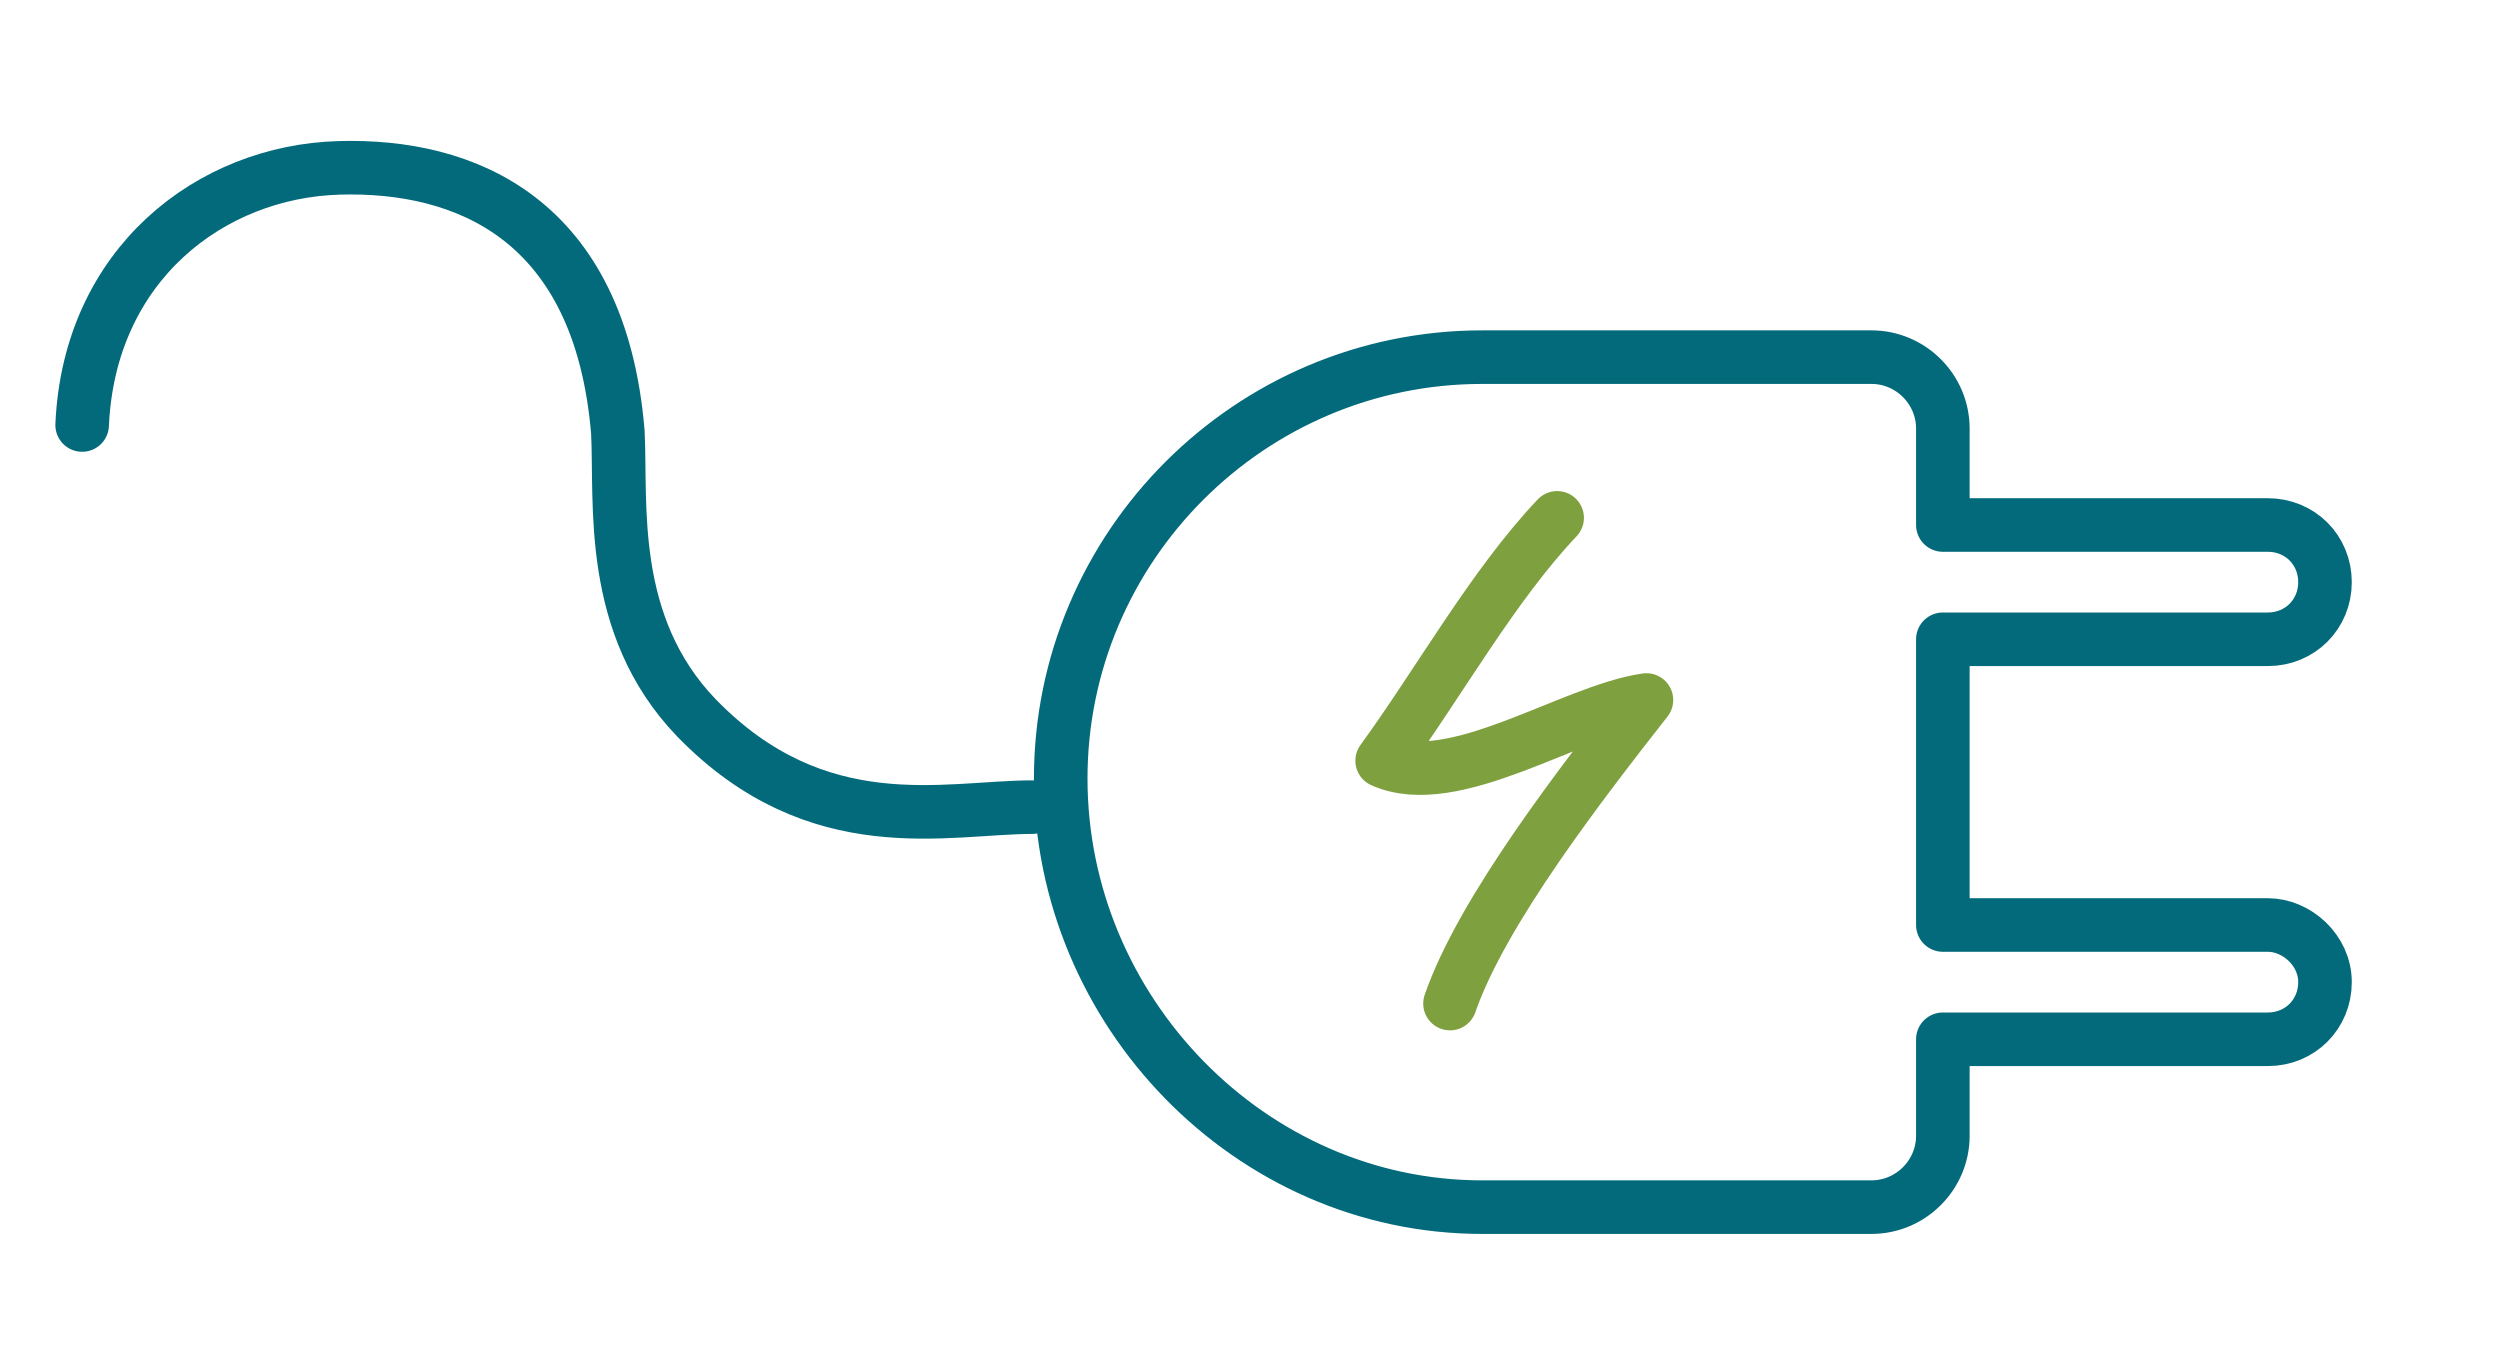
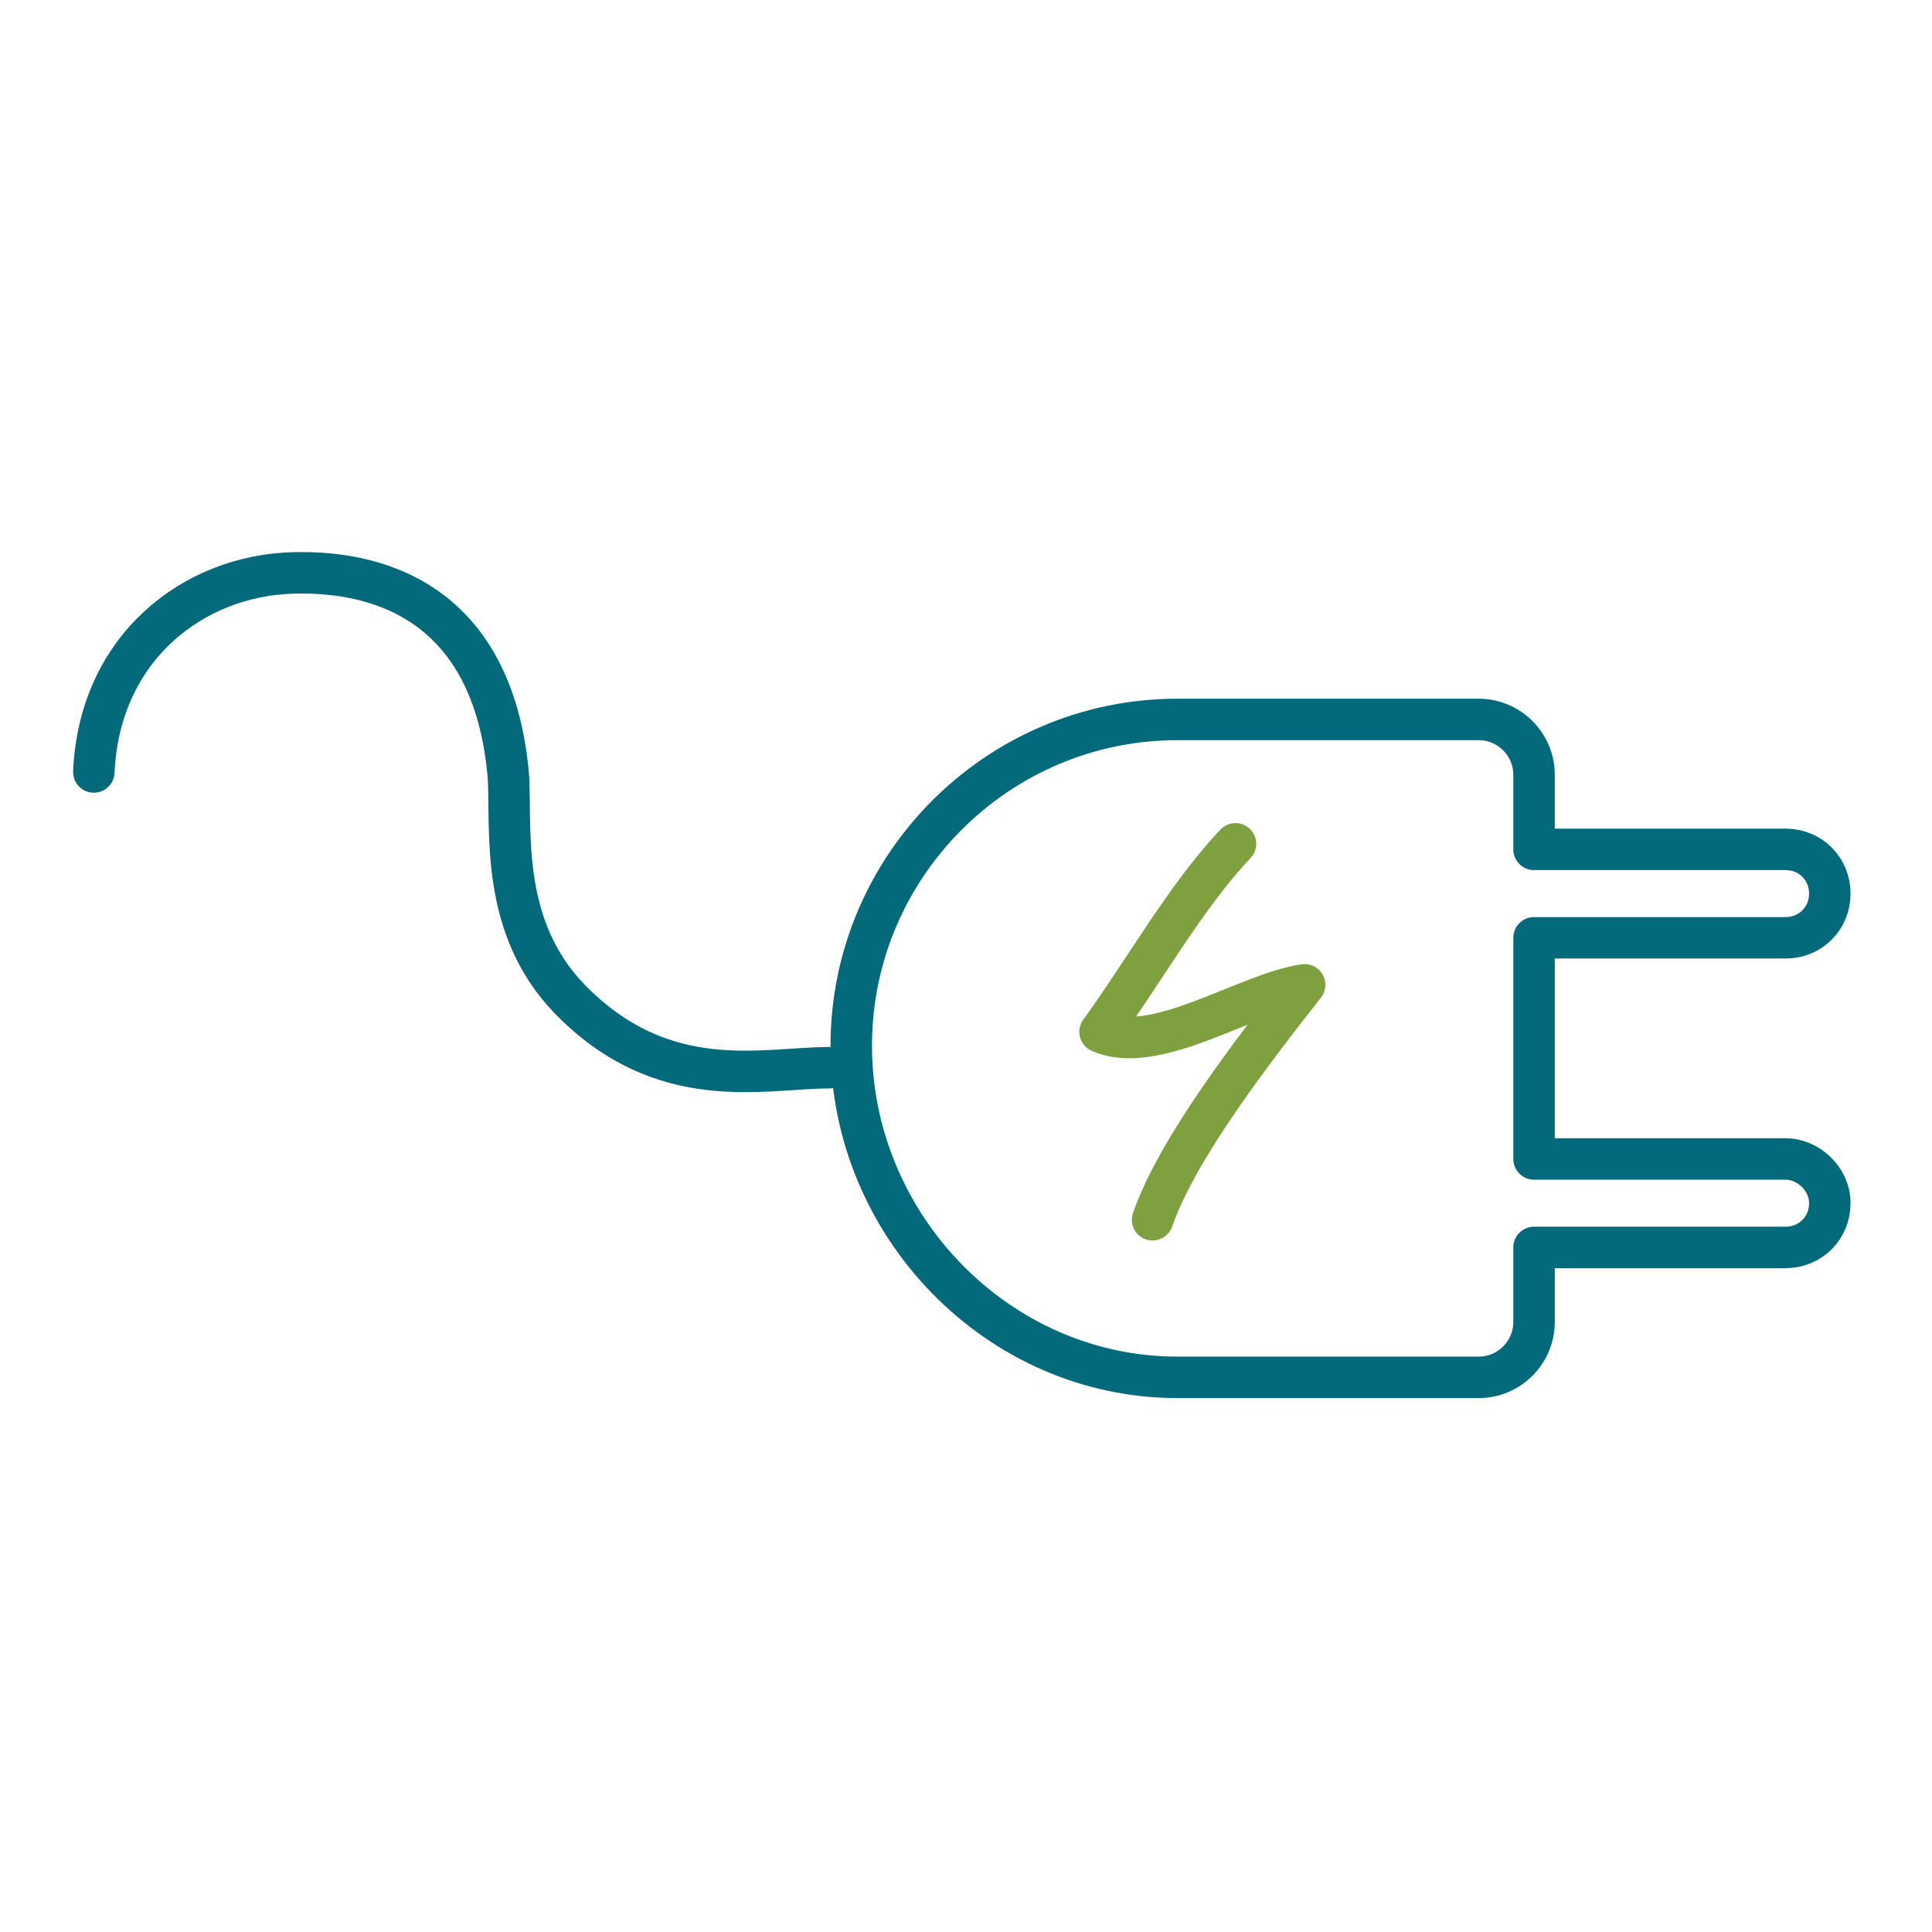
- <svg xmlns="http://www.w3.org/2000/svg" version="1.1" id="Calque_1" x="0" y="0" viewBox="0 0 70 38" xml:space="preserve">
-   <style>.st0{fill:none;stroke:#036a7b;stroke-width:1.5;stroke-linecap:round;stroke-linejoin:round;stroke-miterlimit:10}</style>
-   <switch>
-     <g>
-       <path class="st0" d="M63.5 25.9h-9.1v-8h9.1c.9 0 1.6-.7 1.6-1.6s-.7-1.6-1.6-1.6h-9.1V12c0-1.1-.9-2-2-2H41.5c-6.5 0-11.8 5.3-11.8 11.8s5.3 12 11.8 12h10.9c1.1 0 2-.9 2-2v-2.7h9.1c.9 0 1.6-.7 1.6-1.6s-.8-1.6-1.6-1.6zM28.9 22.6c-2.4 0-6 1-9.4-2.5-2.5-2.6-2.1-6-2.2-8-.5-6-4.3-7.5-7.8-7.4-3.6.1-7 2.7-7.2 7.2" />
-       <path d="M43.6 14.5c-1.8 1.9-3.3 4.6-4.9 6.8 2 .9 5.3-1.4 7.4-1.7-1.8 2.3-4.6 5.9-5.5 8.5" fill="none" stroke="#7fa03e" stroke-width="1.5" stroke-linecap="round" stroke-linejoin="round" stroke-miterlimit="10" />
+ <svg xmlns="http://www.w3.org/2000/svg" height="50" width="50">
+   <switch transform="matrix(.7154 0 0 .7154 .783 11.465)">
+     <g fill="none" stroke-width="1.5" stroke-linecap="round" stroke-linejoin="round" stroke-miterlimit="10">
+       <path d="M63.5 25.9h-9.1v-8h9.1c.9 0 1.6-.7 1.6-1.6 0-.9-.7-1.6-1.6-1.6h-9.1V12c0-1.1-.9-2-2-2H41.5c-6.5 0-11.8 5.3-11.8 11.8 0 6.5 5.3 12 11.8 12h10.9c1.1 0 2-.9 2-2v-2.7h9.1c.9 0 1.6-.7 1.6-1.6 0-.9-.8-1.6-1.6-1.6zm-34.6-3.3c-2.4 0-6 1-9.4-2.5-2.5-2.6-2.1-6-2.2-8-.5-6-4.3-7.5-7.8-7.4-3.6.1-7 2.7-7.2 7.2" stroke="#036a7b" />
+       <path stroke="#7fa03e" d="M43.6 14.5c-1.8 1.9-3.3 4.6-4.9 6.8 2 .9 5.3-1.4 7.4-1.7-1.8 2.3-4.6 5.9-5.5 8.5" />
    </g>
  </switch>
</svg>
